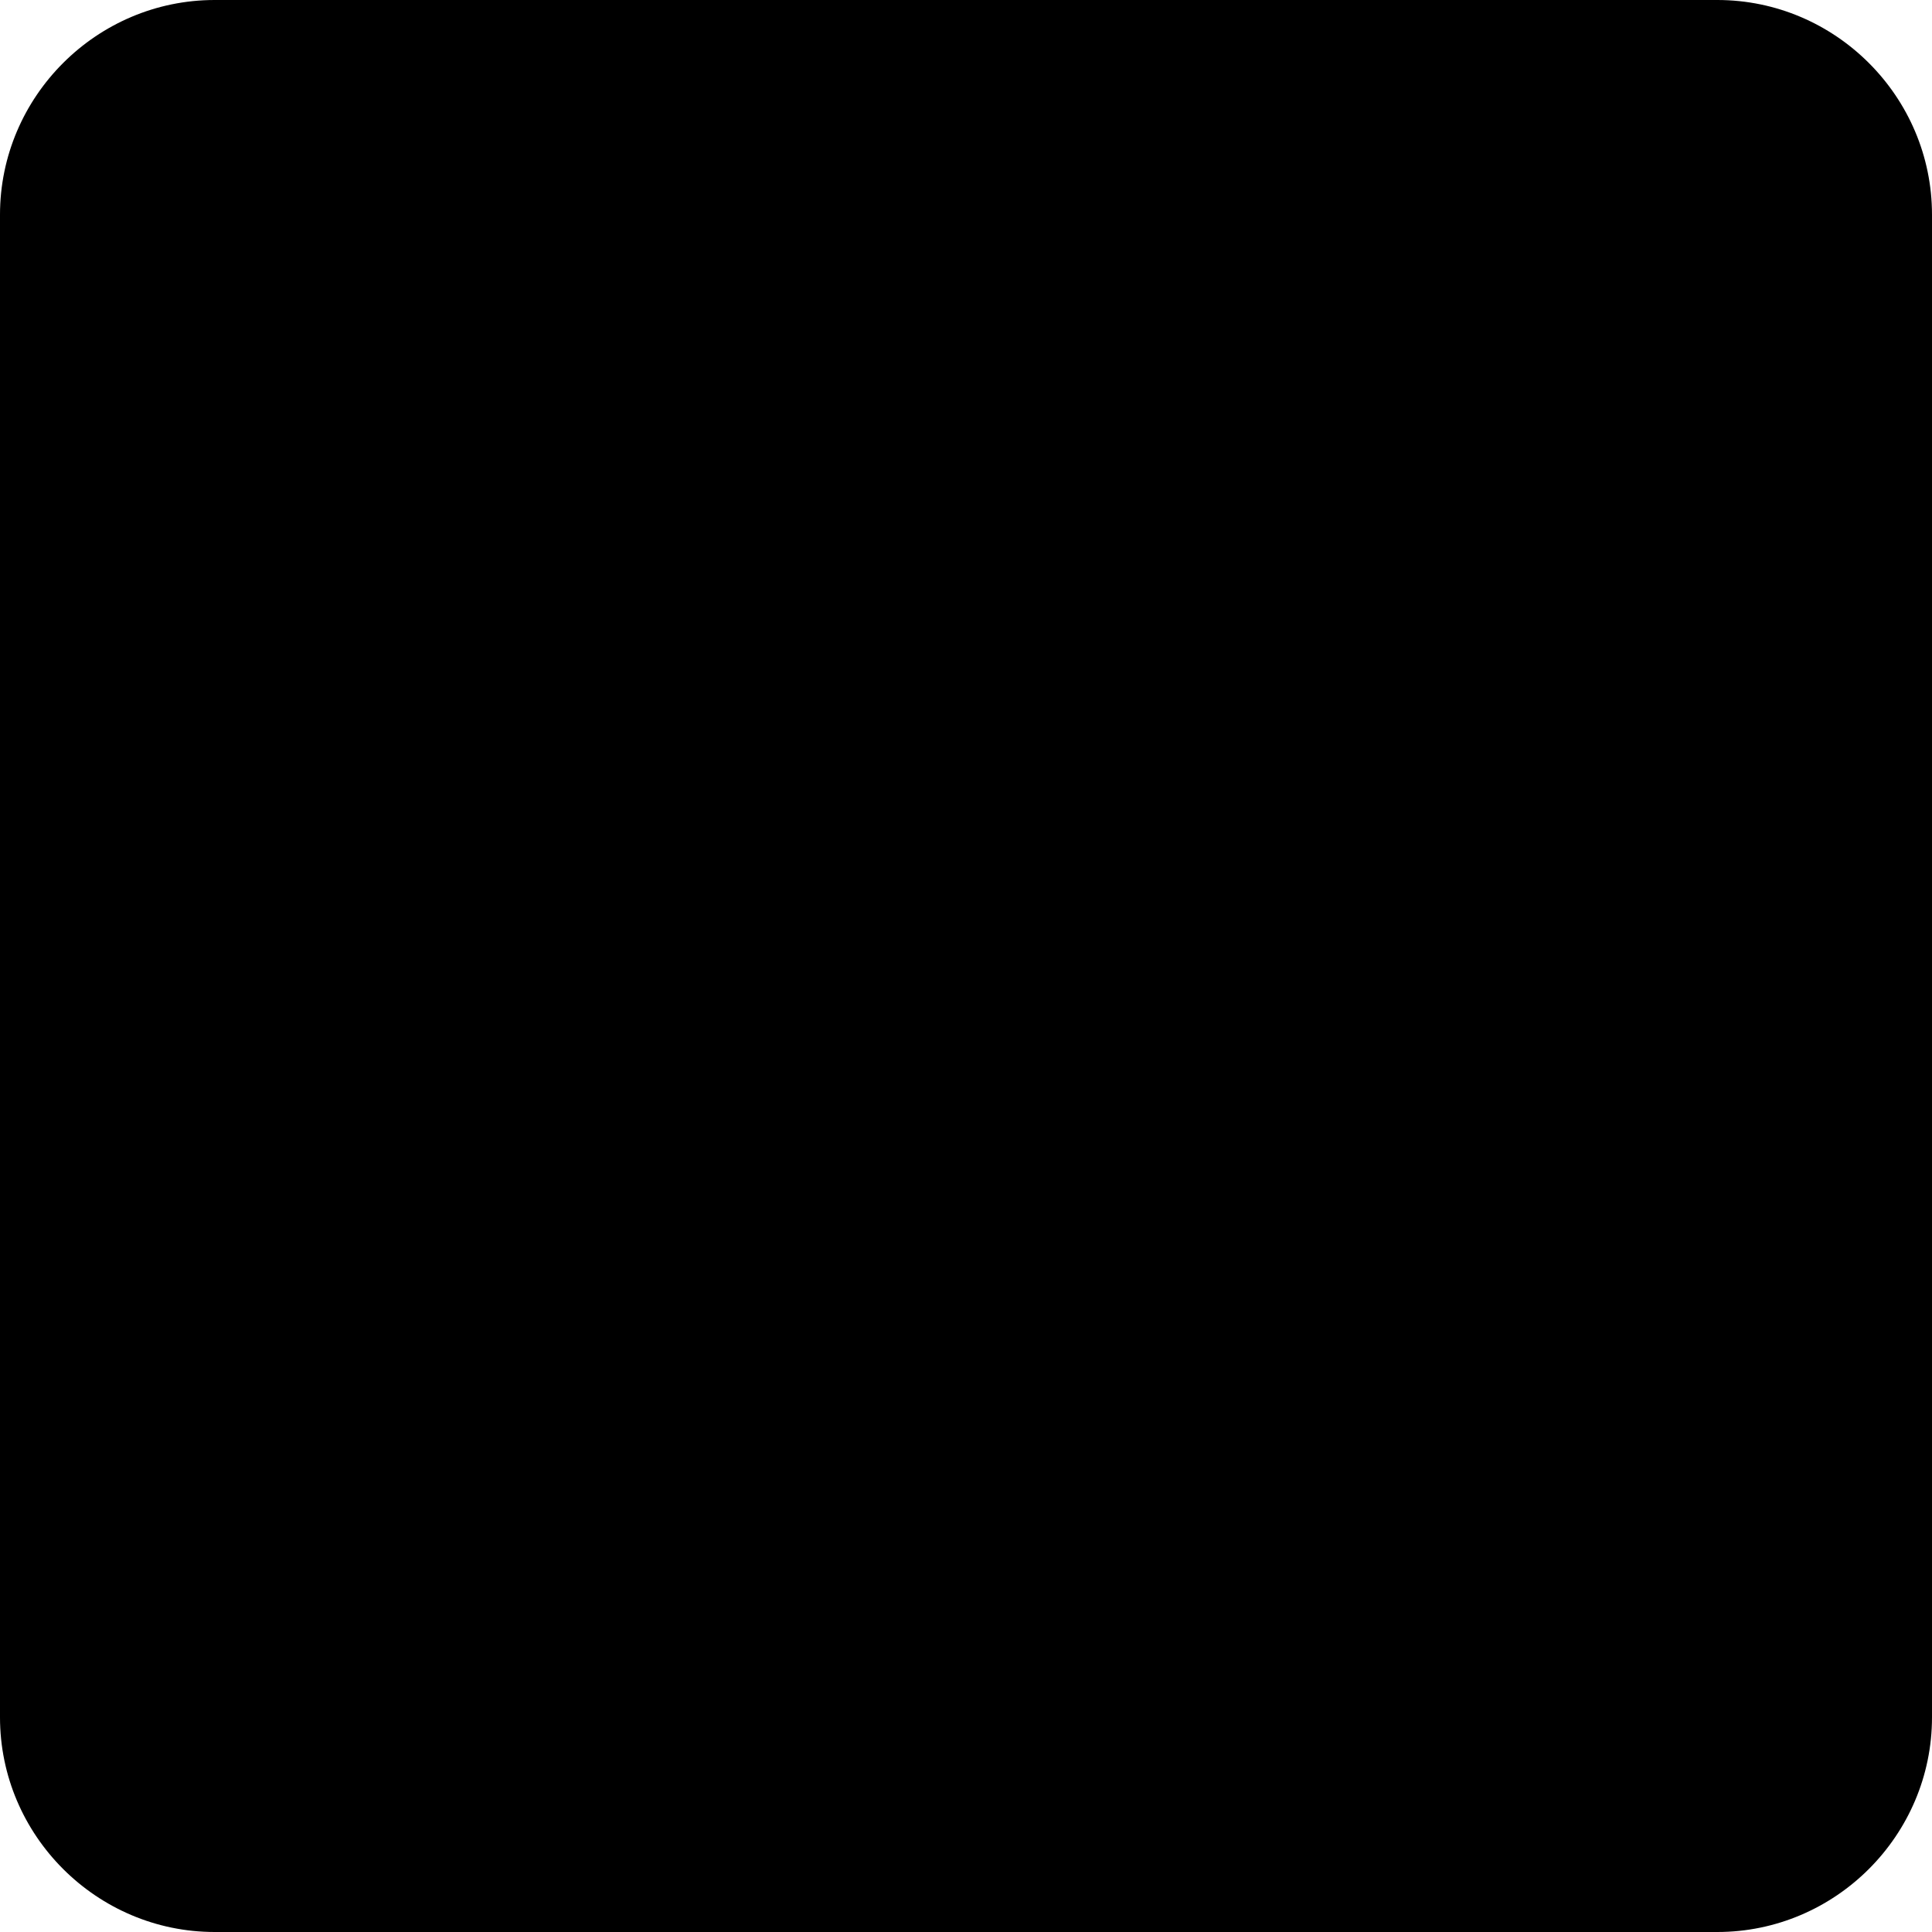
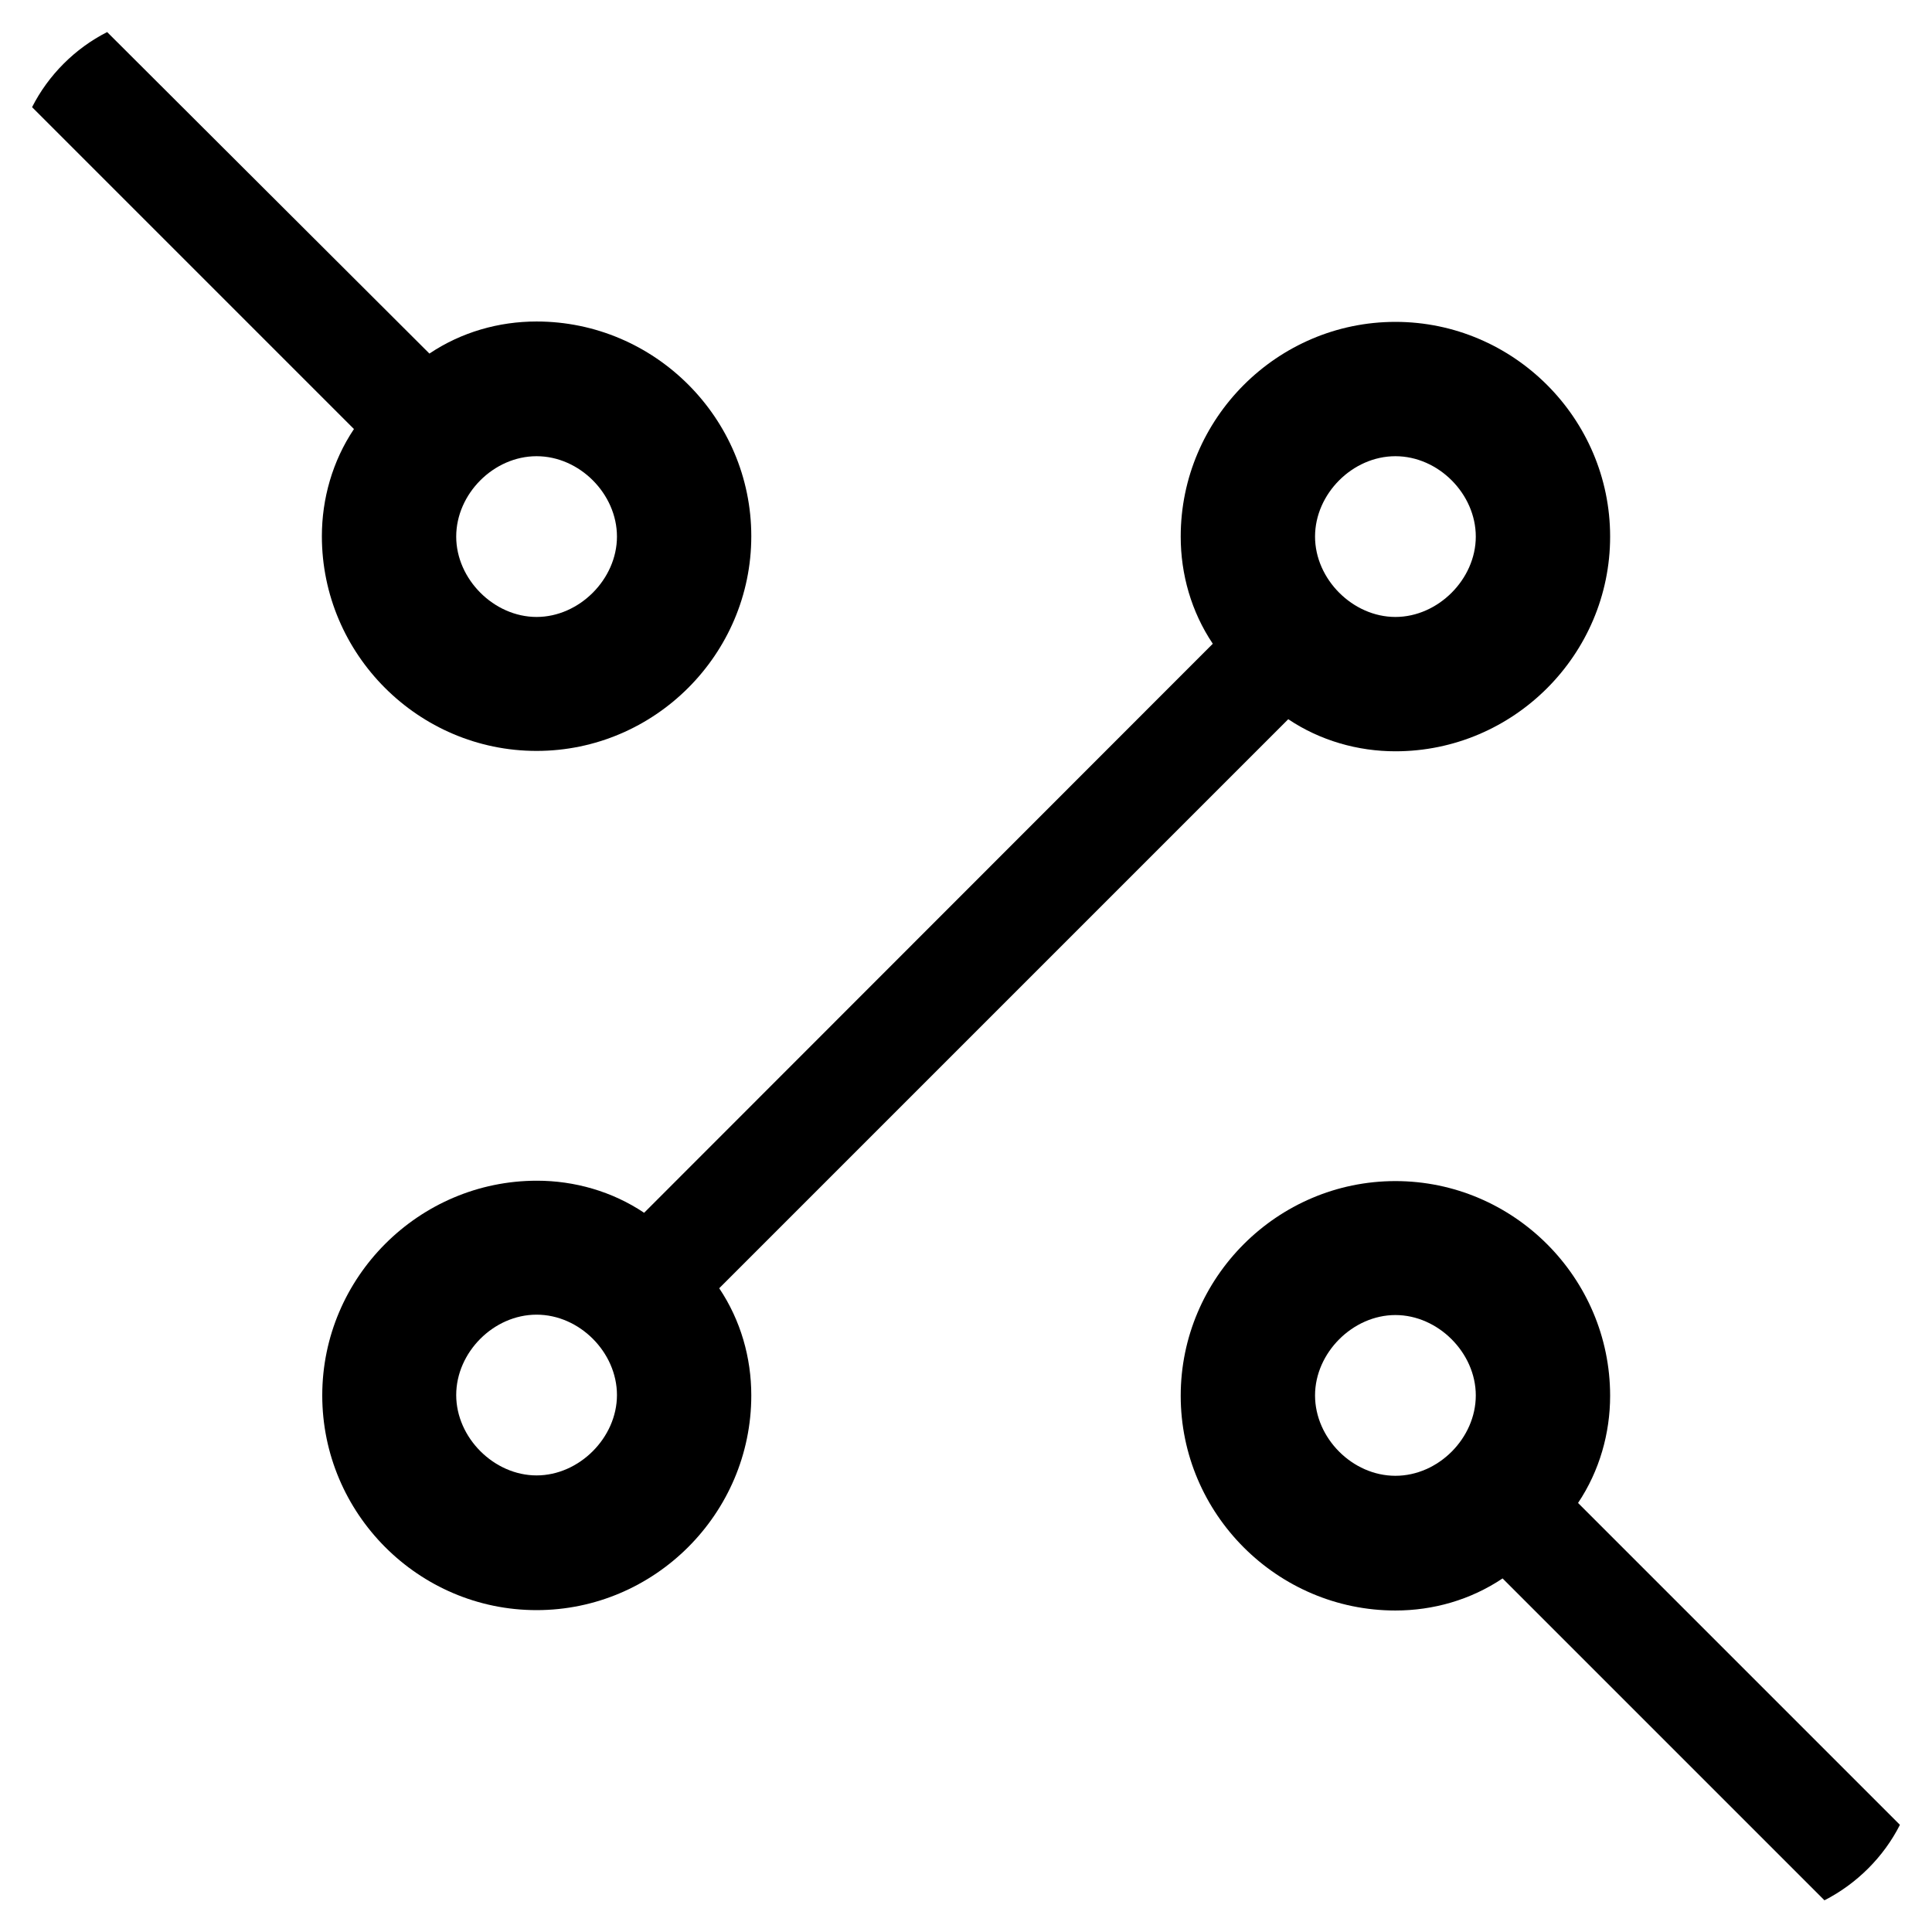
<svg xmlns="http://www.w3.org/2000/svg" version="1.1" id="Layer_1" x="0px" y="0px" viewBox="0 0 512 512" xml:space="preserve">
  <g>
-     <path class="background" d="M0,56.9v398.2C0,486.4,25.6,512,56.9,512h398.2c31.3,0,56.9-25.6,56.9-56.9V56.9C512,25.6,486.4,0,455.1,0   H56.9C25.6,0,0,25.6,0,56.9z" />
    <path class="trace" d="M8.5,28.4l85.3,85.3c-5.7,8.5-8.5,18.5-8.5,28.4c0,31.3,25.6,56.9,56.9,56.9s56.9-25.6,56.9-56.9   s-25.6-56.9-56.9-56.9c-10,0-19.9,2.8-28.4,8.5L28.4,8.5C19.9,12.8,12.8,19.9,8.5,28.4z M142.2,120.9c11.4,0,21.3,10,21.3,21.3   s-10,21.3-21.3,21.3s-21.3-10-21.3-21.3S130.8,120.9,142.2,120.9z" />
    <path class="trace" d="M503.5,483.6l-85.3-85.3c5.7-8.5,8.5-18.5,8.5-28.4c0-31.3-25.6-56.9-56.9-56.9s-56.9,25.6-56.9,56.9   s25.6,56.9,56.9,56.9c10,0,19.9-2.8,28.4-8.5l85.3,85.3C492.1,499.2,499.2,492.1,503.5,483.6z M369.8,391.1   c-11.4,0-21.3-10-21.3-21.3s10-21.3,21.3-21.3s21.3,10,21.3,21.3S381.2,391.1,369.8,391.1z" />
    <path class="trace" d="M142.2,426.7c31.3,0,56.9-25.6,56.9-56.9c0-10-2.8-19.9-8.5-28.4l150.8-150.8c8.5,5.7,18.5,8.5,28.4,8.5   c31.3,0,56.9-25.6,56.9-56.9s-25.6-56.9-56.9-56.9s-56.9,25.6-56.9,56.9c0,10,2.8,19.9,8.5,28.4L170.7,321.4   c-8.5-5.7-18.5-8.5-28.4-8.5c-31.3,0-56.9,25.6-56.9,56.9S110.9,426.7,142.2,426.7z M369.8,120.9c11.4,0,21.3,10,21.3,21.3   s-10,21.3-21.3,21.3s-21.3-10-21.3-21.3S358.4,120.9,369.8,120.9z M142.2,348.4c11.4,0,21.3,10,21.3,21.3s-10,21.3-21.3,21.3   s-21.3-10-21.3-21.3S130.8,348.4,142.2,348.4z" />
  </g>
</svg>
